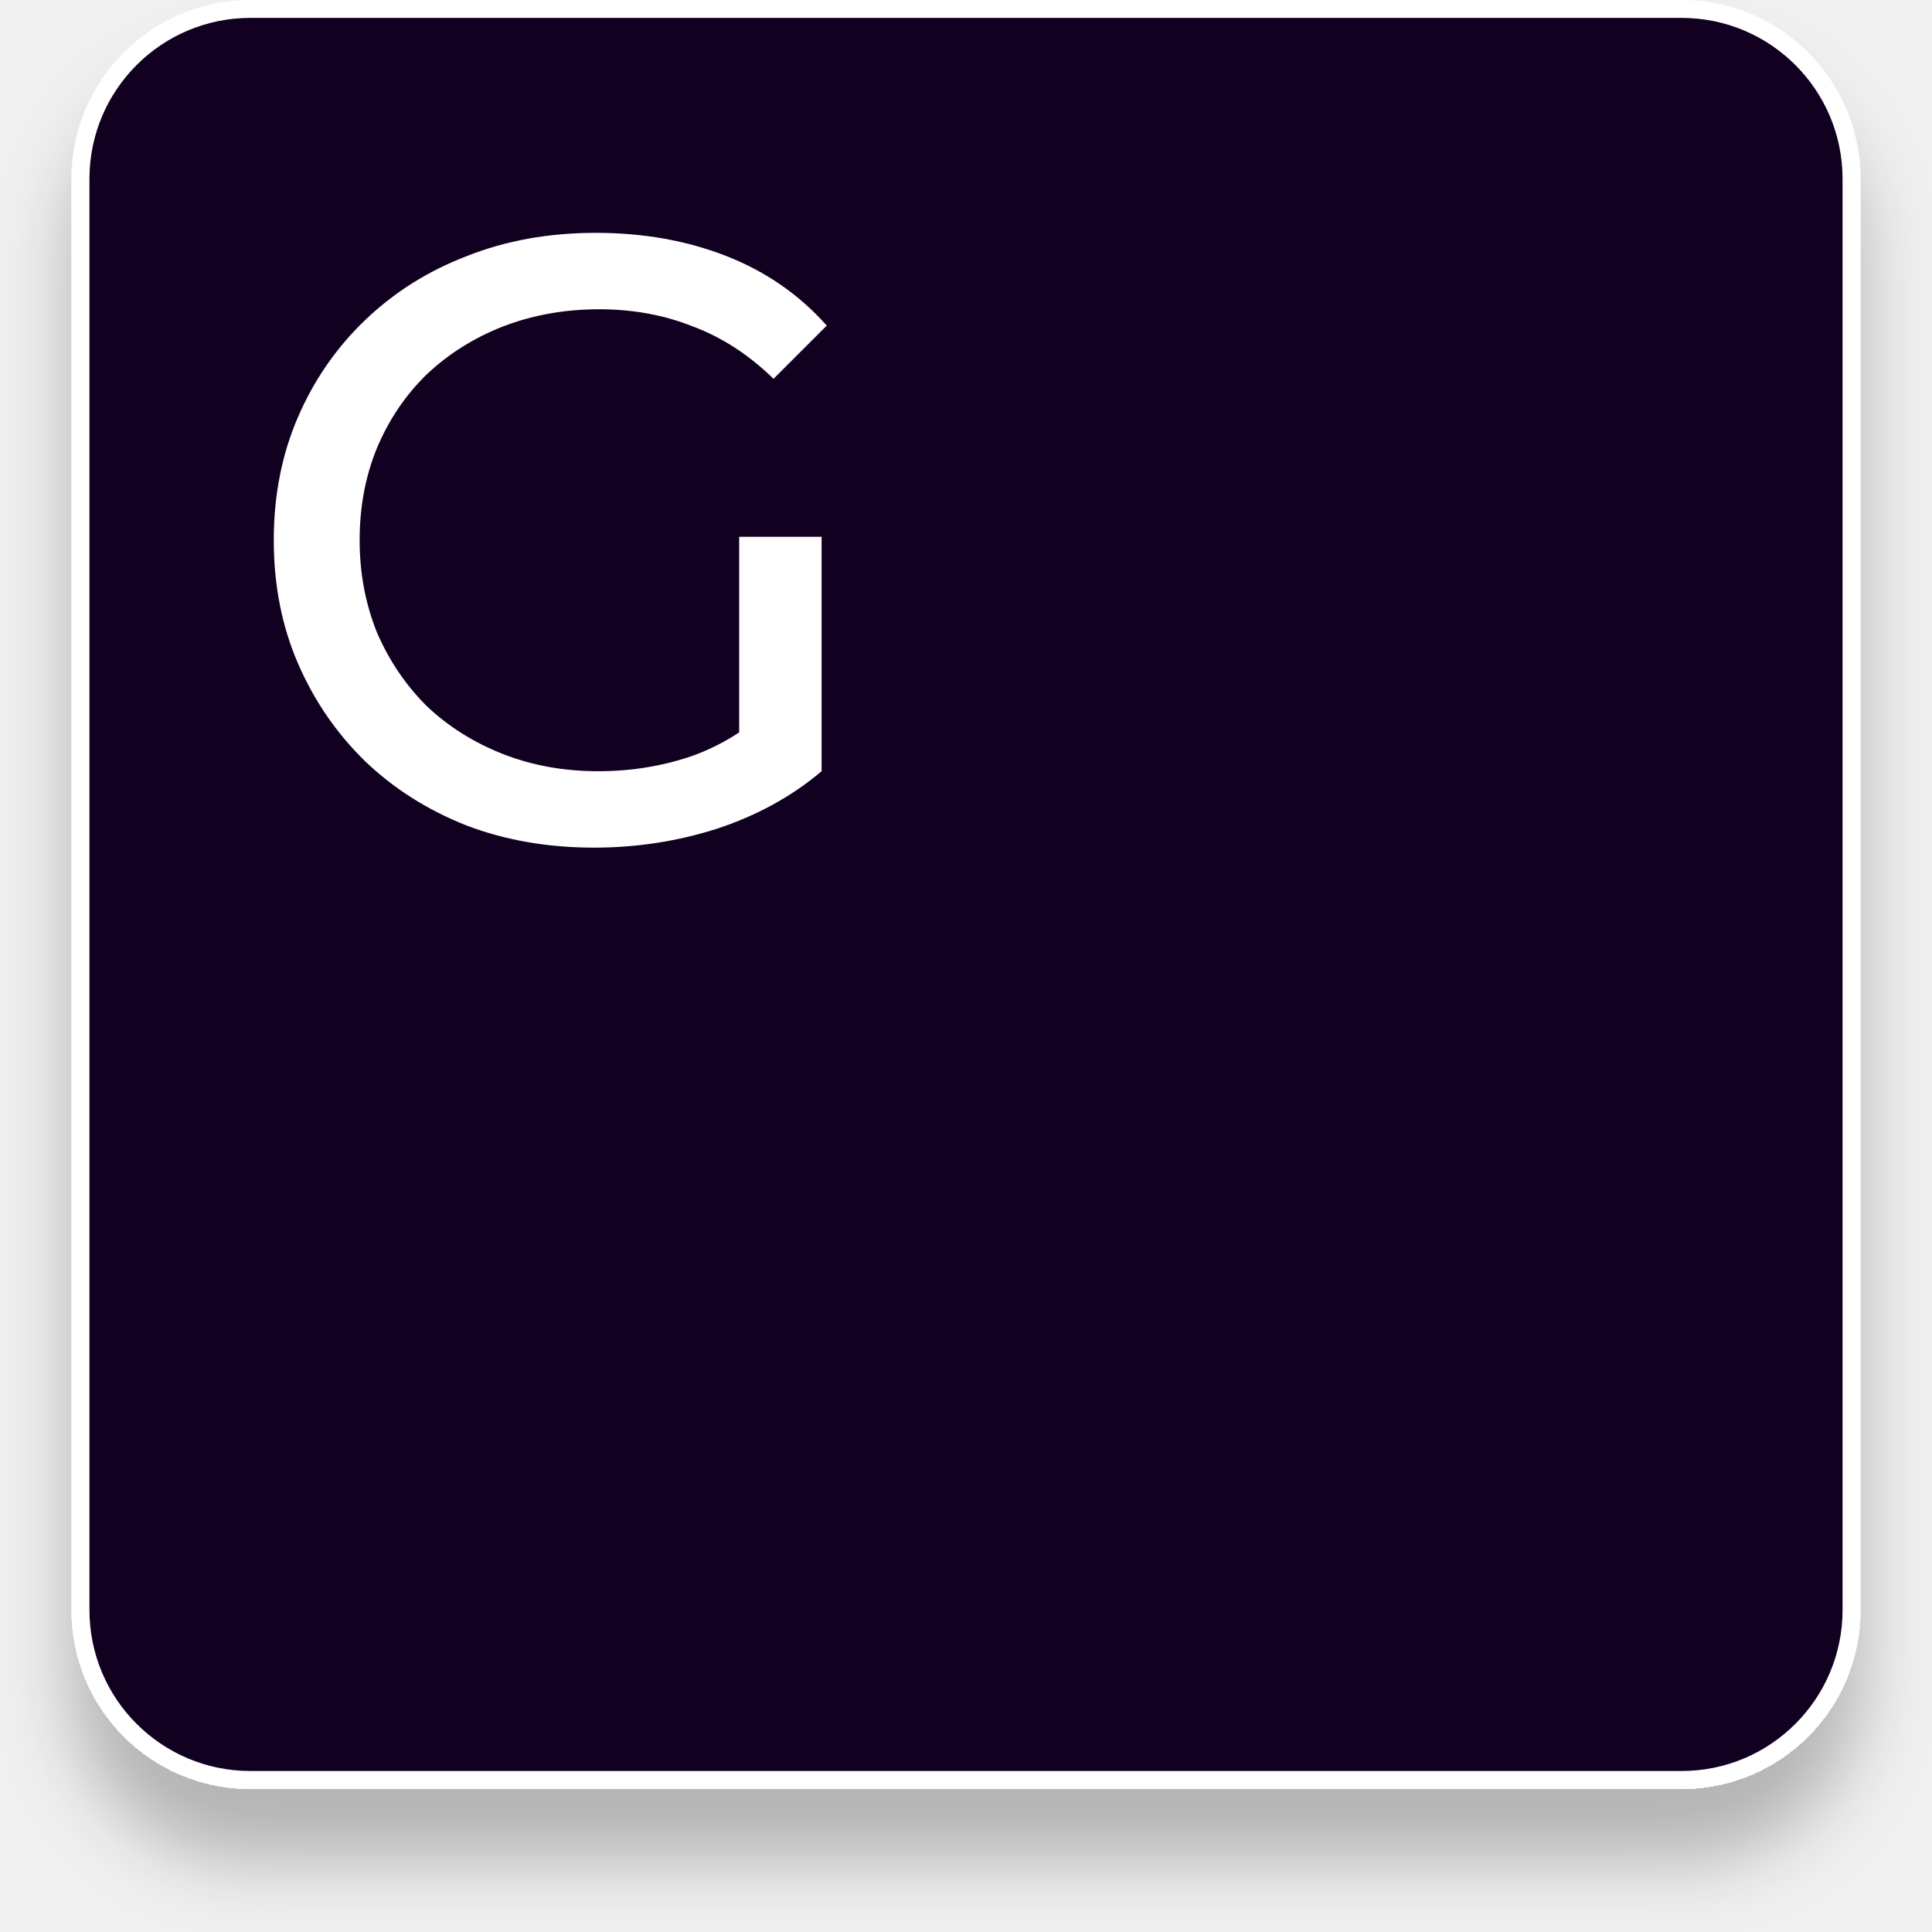
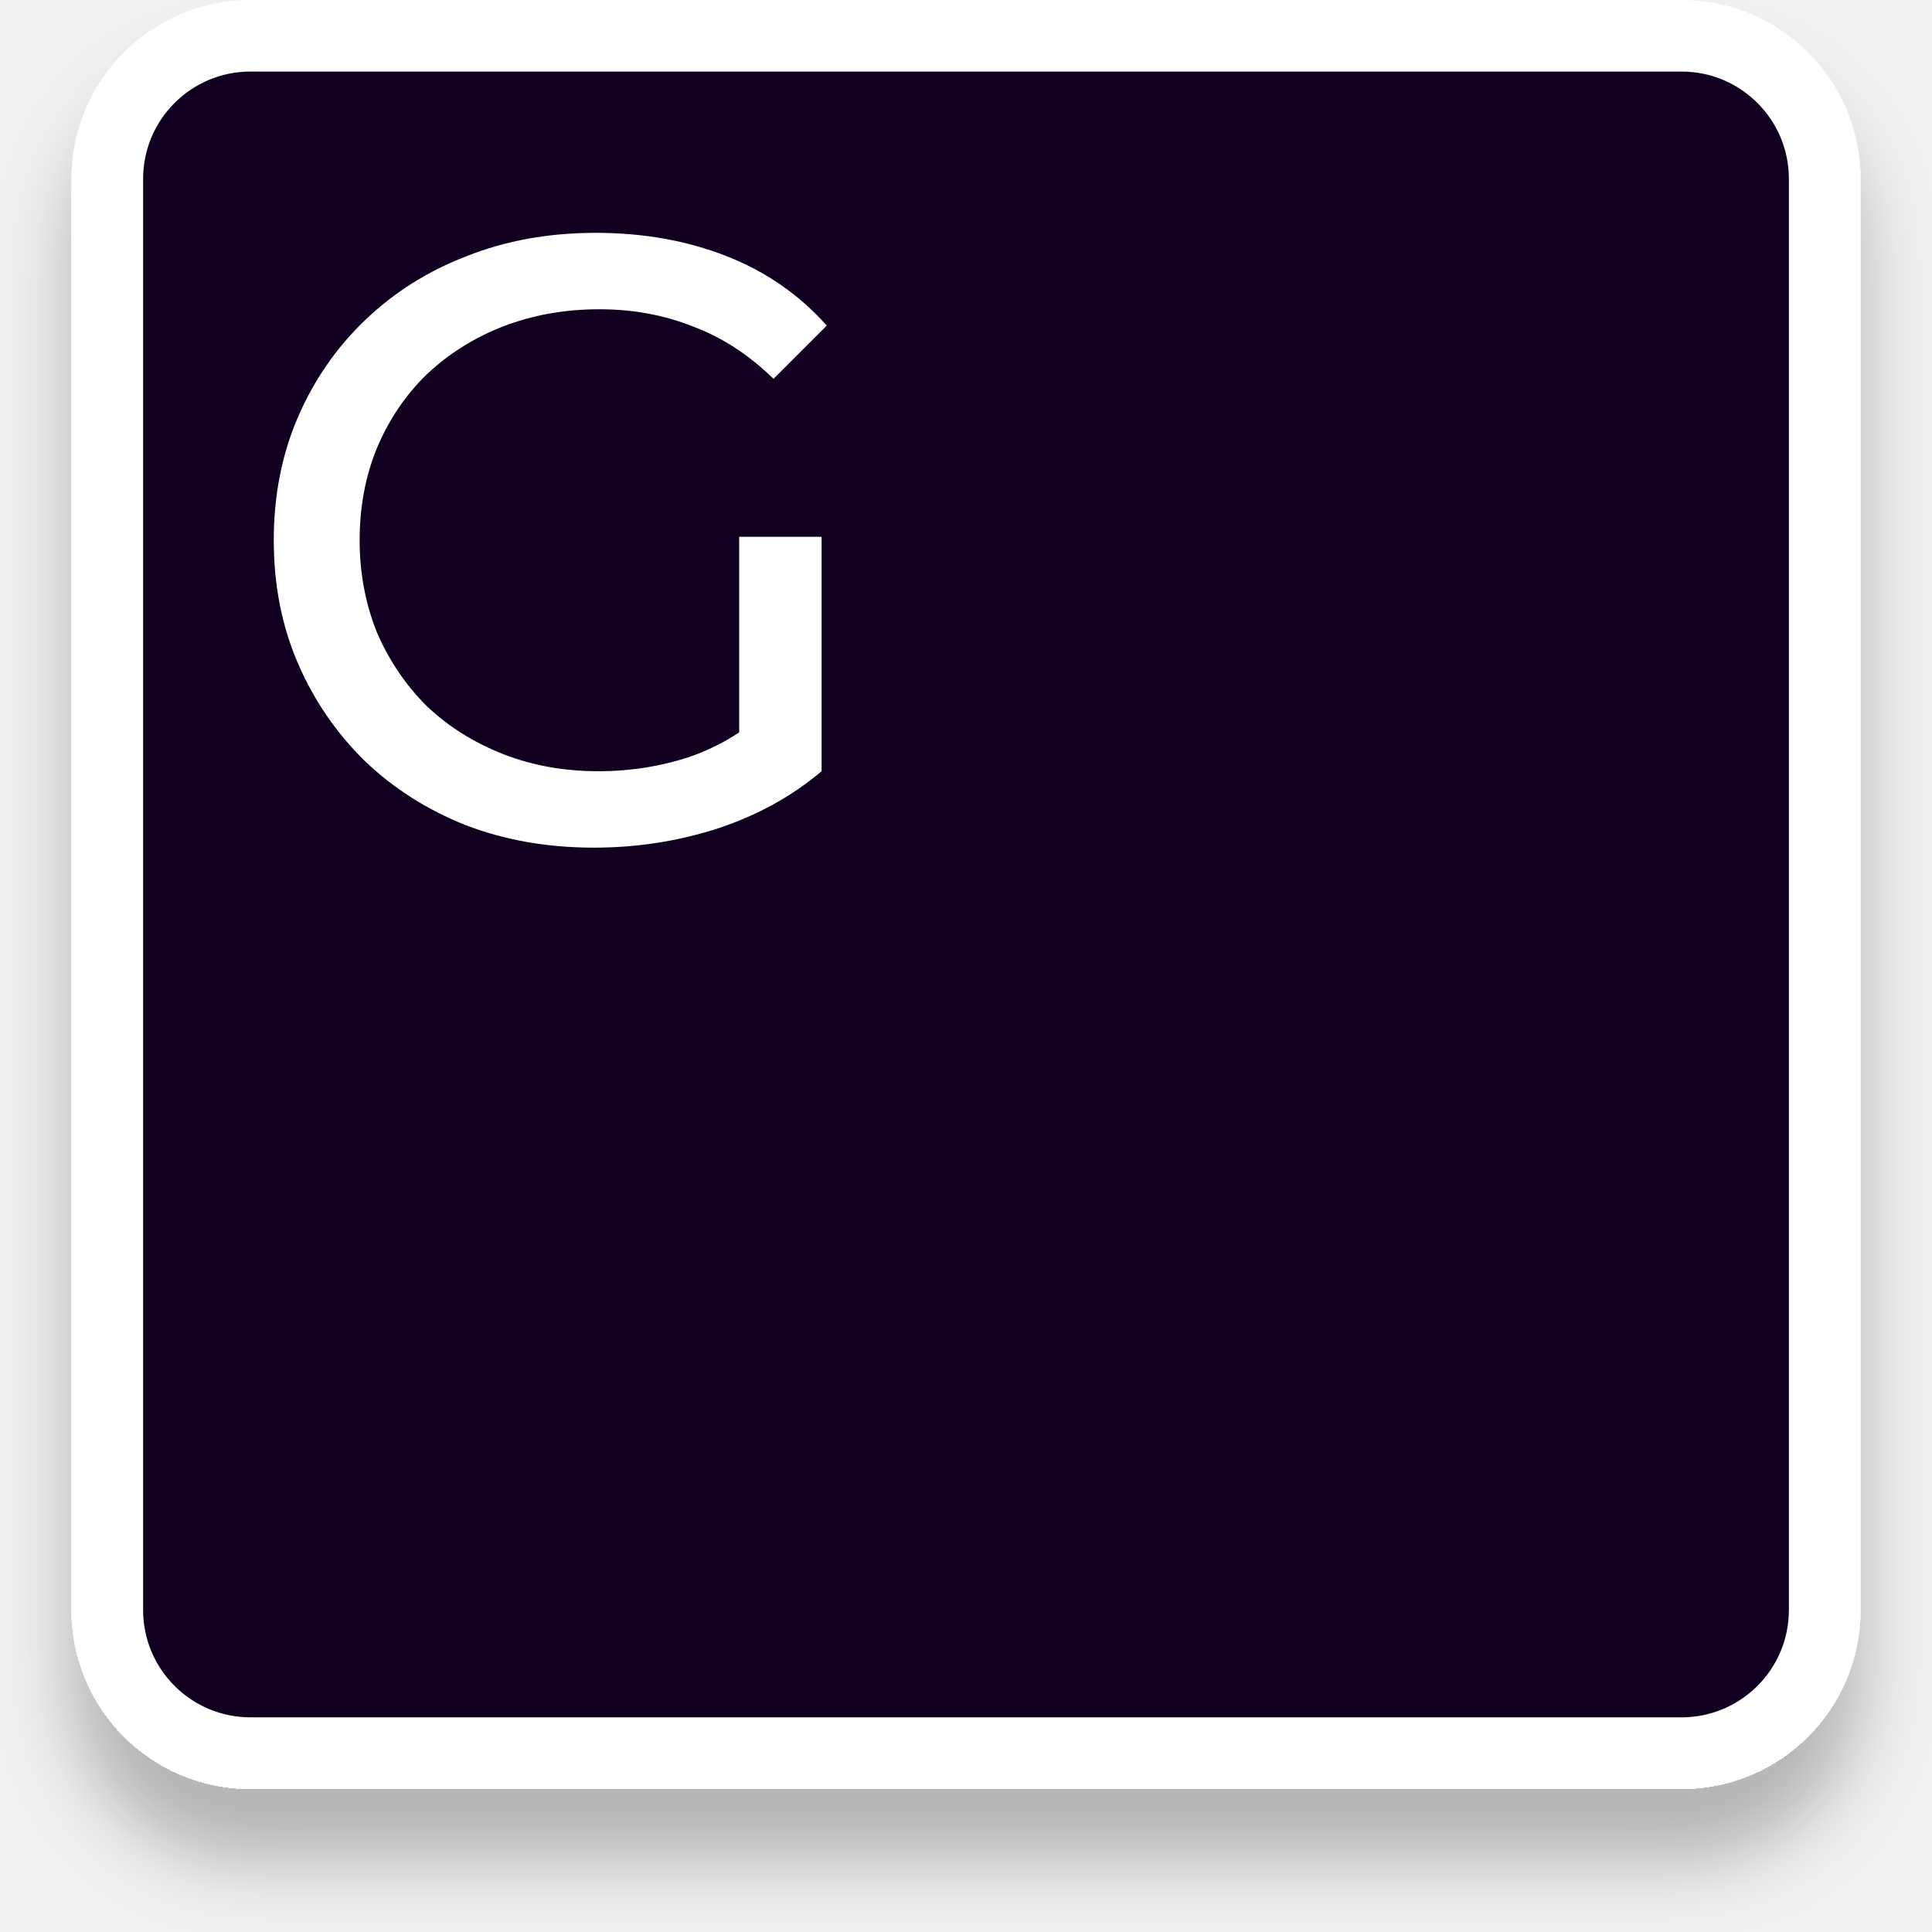
<svg xmlns="http://www.w3.org/2000/svg" width="108" height="108" viewBox="0 0 108 108" fill="none">
  <g filter="url(#filter0_d_2906_6)">
-     <rect x="4.5" y="0.5" width="99" height="99" rx="9.5" fill="#11001F" stroke="white" />
+     <rect x="6" y="2" width="96" height="96" rx="8" fill="#11001F" stroke="white" stroke-width="4" />
    <path d="M33.208 47.384C30.616 47.384 28.232 46.968 26.056 46.136C23.88 45.272 21.992 44.072 20.392 42.536C18.792 40.968 17.544 39.144 16.648 37.064C15.752 34.984 15.304 32.696 15.304 30.2C15.304 27.704 15.752 25.416 16.648 23.336C17.544 21.256 18.792 19.448 20.392 17.912C22.024 16.344 23.928 15.144 26.104 14.312C28.28 13.448 30.68 13.016 33.304 13.016C35.96 13.016 38.392 13.448 40.6 14.312C42.808 15.176 44.68 16.472 46.216 18.2L43.24 21.176C41.864 19.832 40.36 18.856 38.728 18.248C37.128 17.608 35.384 17.288 33.496 17.288C31.576 17.288 29.784 17.608 28.12 18.248C26.488 18.888 25.064 19.784 23.848 20.936C22.664 22.088 21.736 23.464 21.064 25.064C20.424 26.632 20.104 28.344 20.104 30.2C20.104 32.024 20.424 33.736 21.064 35.336C21.736 36.904 22.664 38.28 23.848 39.464C25.064 40.616 26.488 41.512 28.12 42.152C29.752 42.792 31.528 43.112 33.448 43.112C35.24 43.112 36.952 42.84 38.584 42.296C40.248 41.72 41.784 40.776 43.192 39.464L45.928 43.112C44.264 44.52 42.312 45.592 40.072 46.328C37.864 47.032 35.576 47.384 33.208 47.384ZM41.32 42.488V30.008H45.928V43.112L41.32 42.488Z" fill="white" />
  </g>
  <defs>
    <filter id="filter0_d_2906_6" x="0" y="0" width="108" height="108" filterUnits="userSpaceOnUse" color-interpolation-filters="sRGB">
      <feFlood flood-opacity="0" result="BackgroundImageFix" />
      <feColorMatrix in="SourceAlpha" type="matrix" values="0 0 0 0 0 0 0 0 0 0 0 0 0 0 0 0 0 0 127 0" result="hardAlpha" />
      <feOffset dy="4" />
      <feGaussianBlur stdDeviation="2" />
      <feComposite in2="hardAlpha" operator="out" />
      <feColorMatrix type="matrix" values="0 0 0 0 0 0 0 0 0 0 0 0 0 0 0 0 0 0 0.25 0" />
      <feBlend mode="normal" in2="BackgroundImageFix" result="effect1_dropShadow_2906_6" />
      <feBlend mode="normal" in="SourceGraphic" in2="effect1_dropShadow_2906_6" result="shape" />
    </filter>
  </defs>
</svg>
